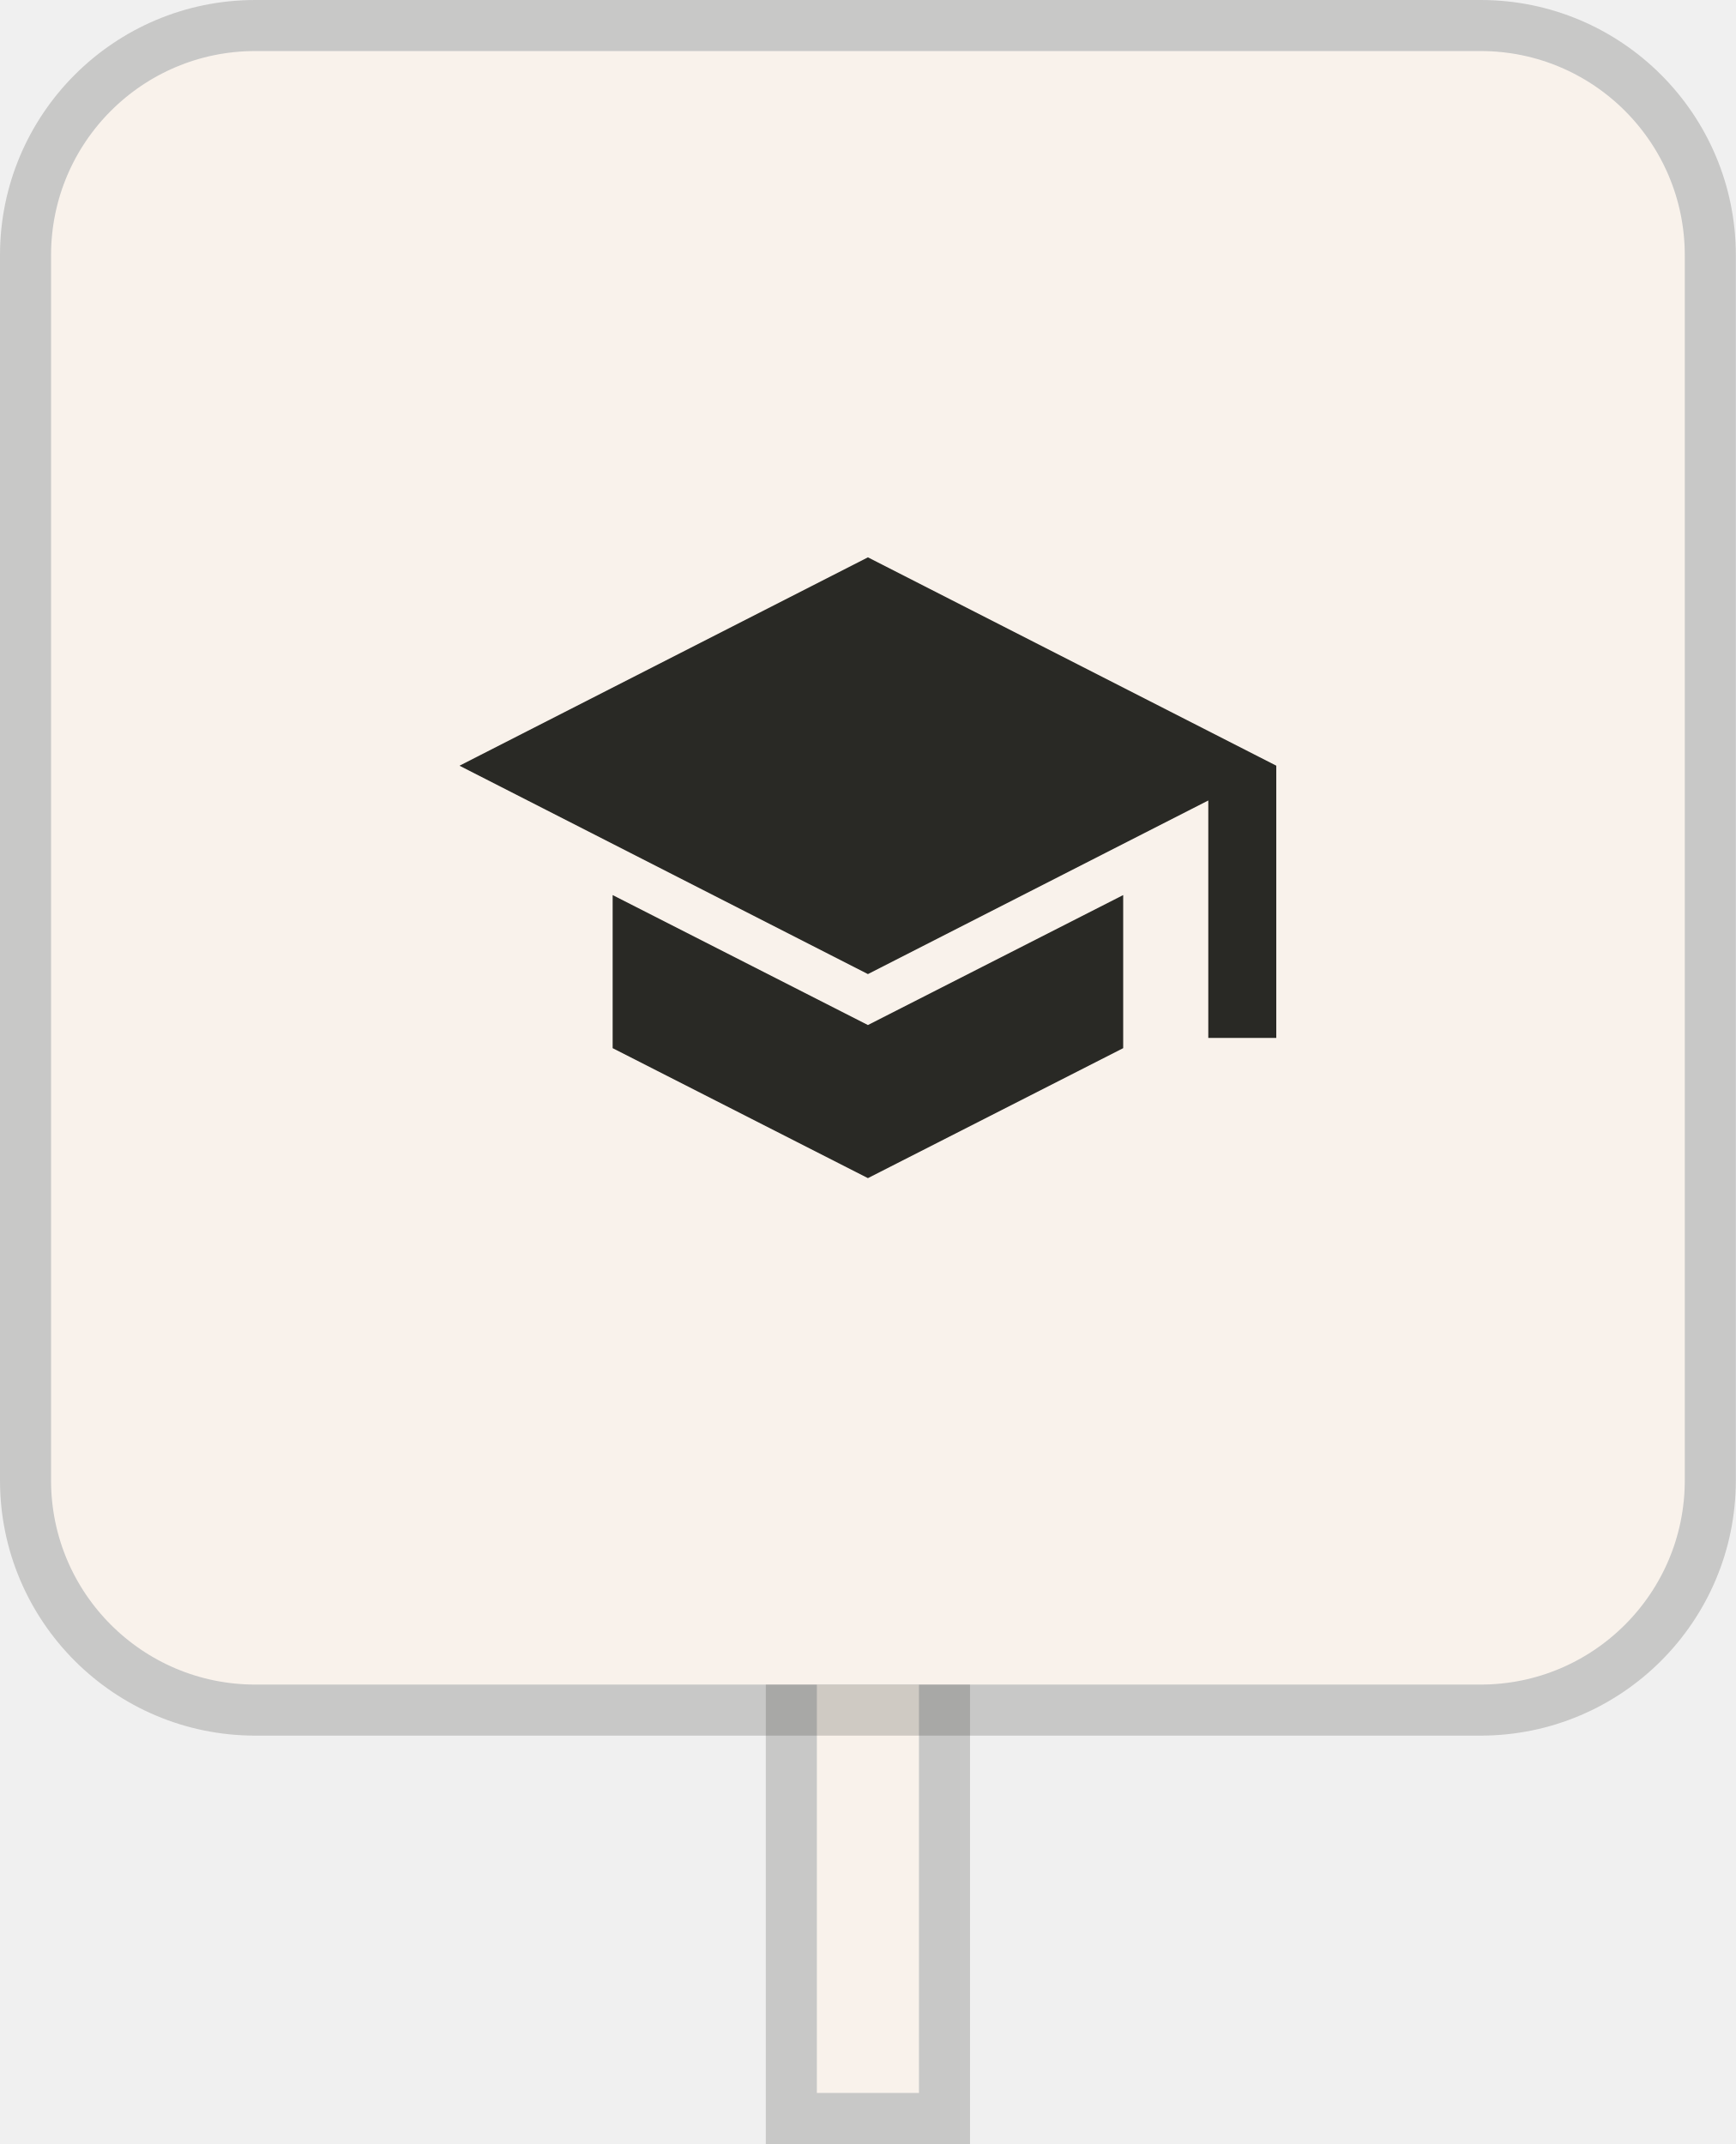
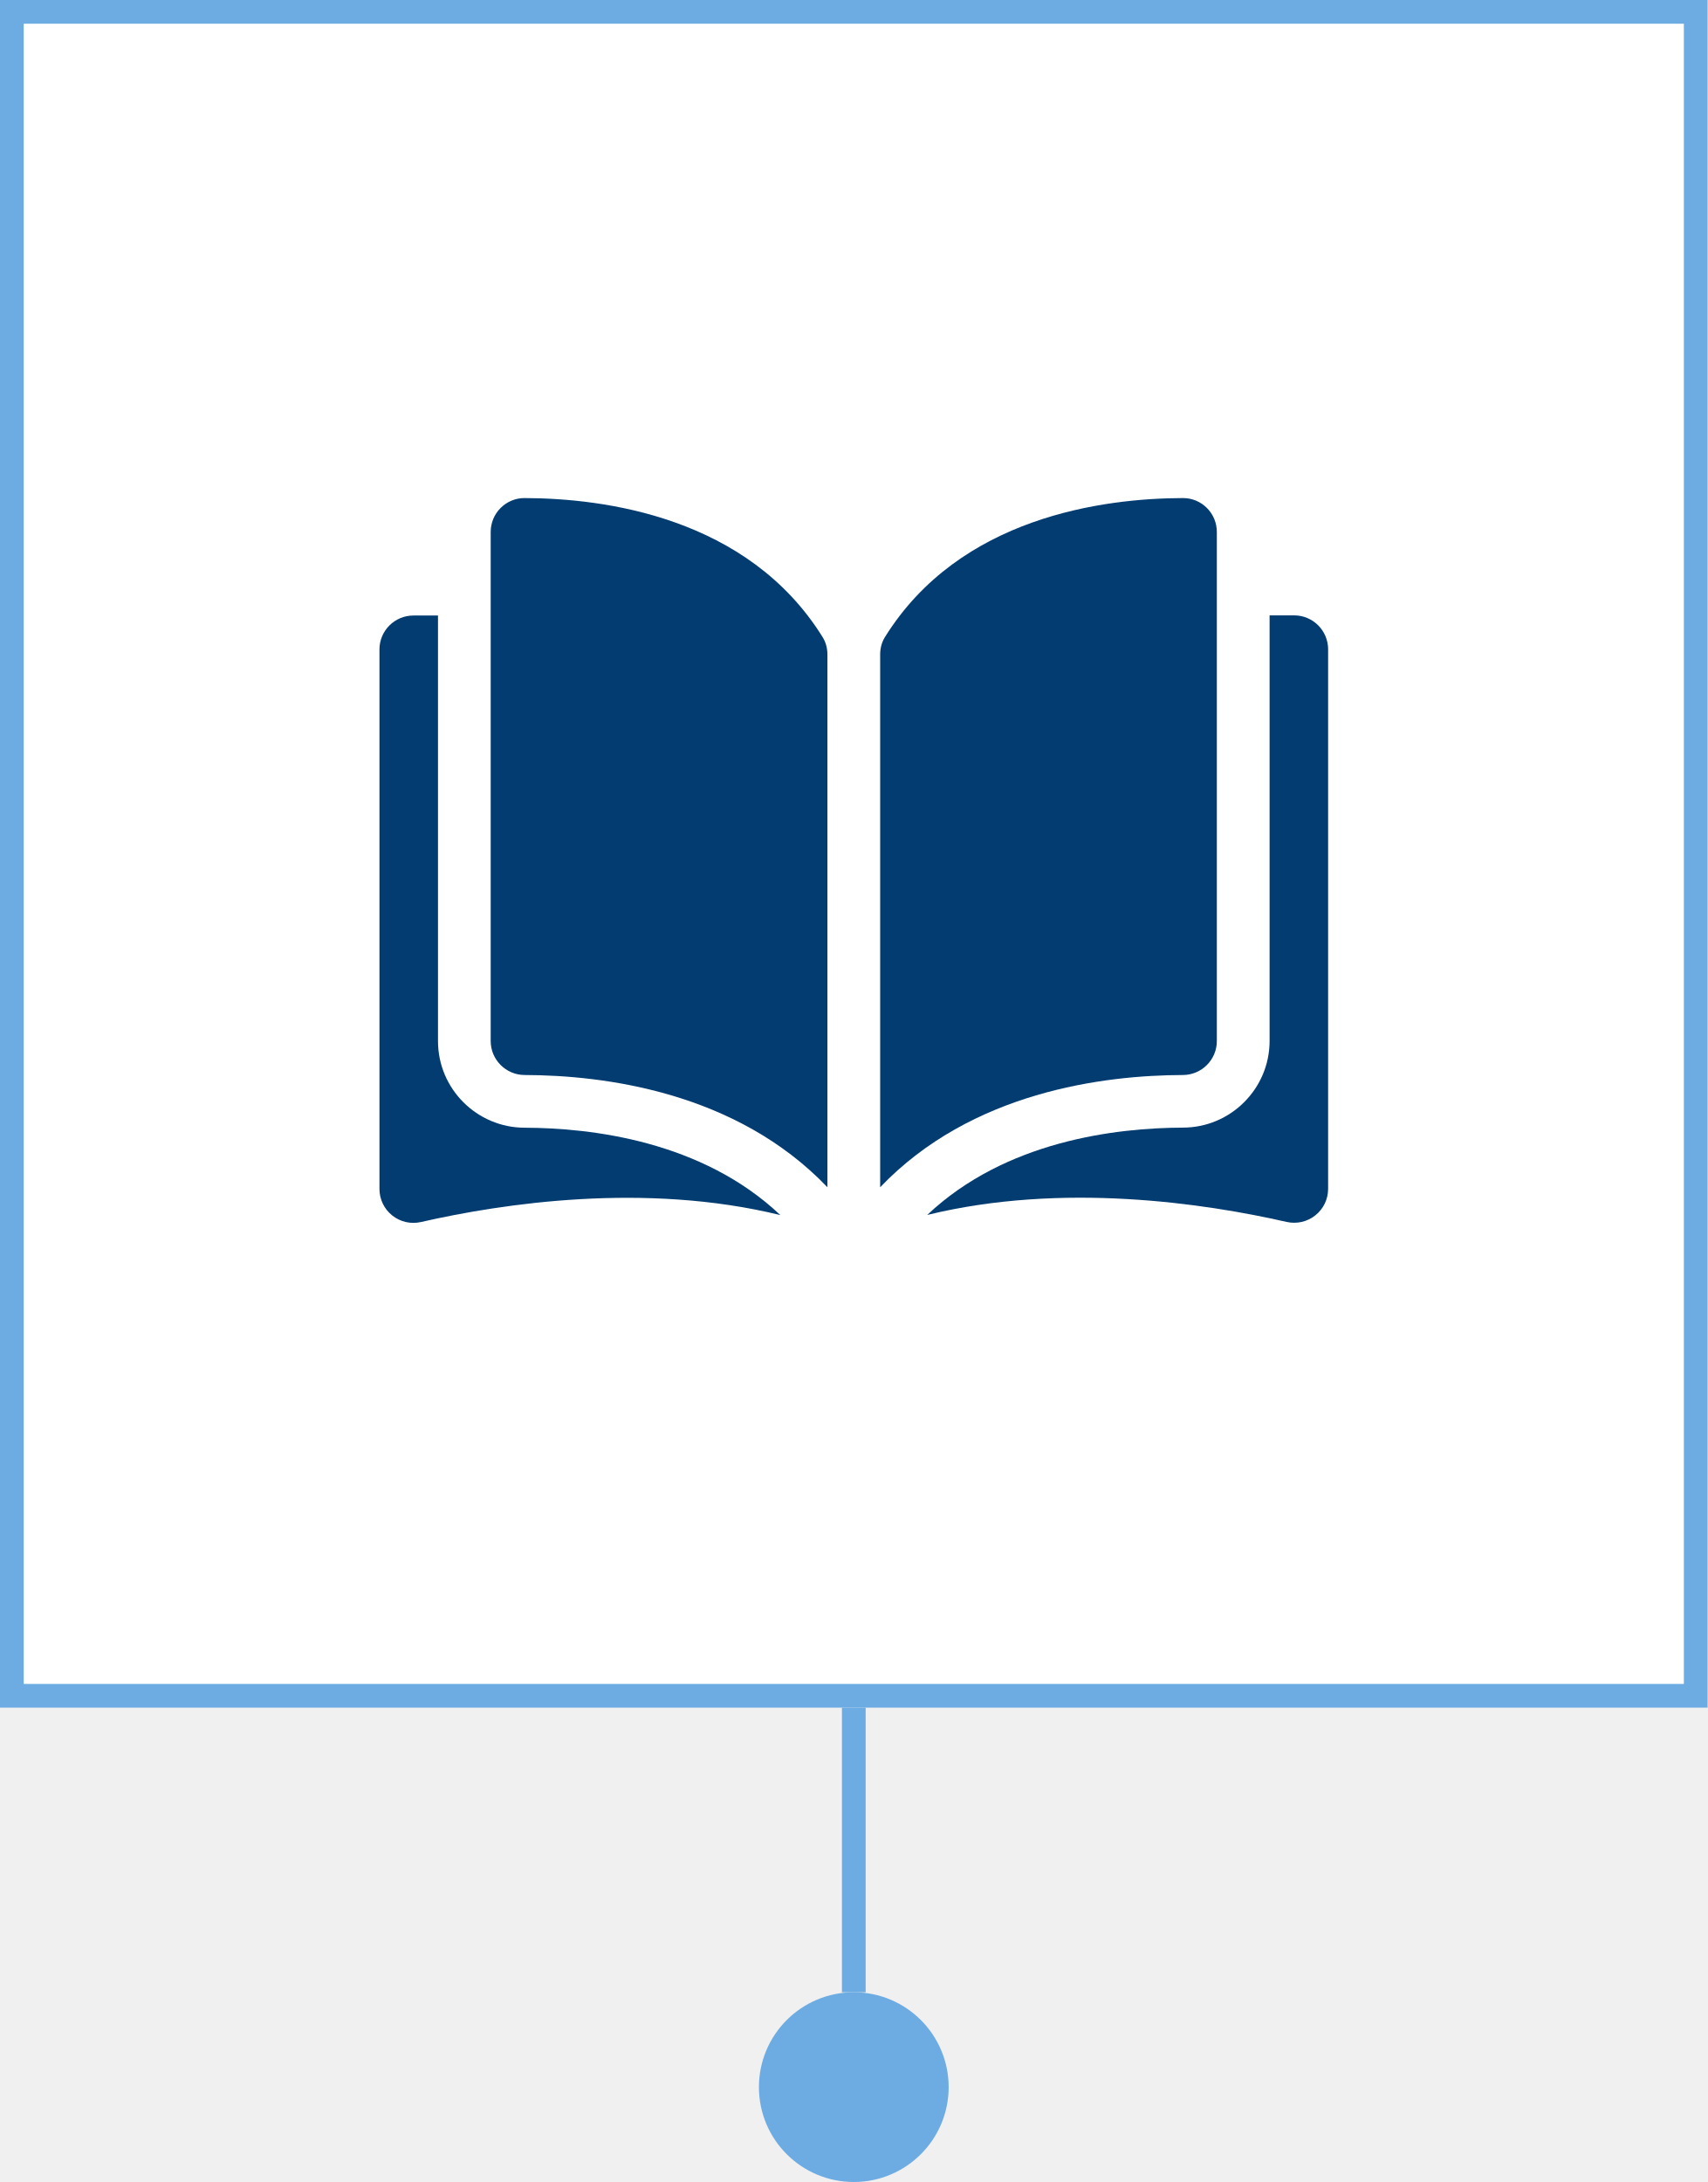
- <svg xmlns="http://www.w3.org/2000/svg" width="34" height="42" viewBox="0 0 34 42" fill="none">
-   <rect x="16" y="33" width="2" height="8" fill="#F9F2EB" />
-   <rect x="15.5" y="32.5" width="3" height="9" stroke="#292925" stroke-opacity="0.2" />
-   <path d="M1 5C1 2.791 2.791 1 5 1H29C31.209 1 33 2.791 33 5V29C33 31.209 31.209 33 29 33H5C2.791 33 1 31.209 1 29V5Z" fill="#F9F2EB" />
-   <path d="M29 0.5C31.485 0.5 33.5 2.515 33.5 5V29C33.5 31.485 31.485 33.5 29 33.5H5C2.515 33.5 0.5 31.485 0.5 29V5C0.5 2.515 2.515 0.5 5 0.5H29Z" stroke="#292925" stroke-opacity="0.2" />
-   <mask id="mask0_2672_4716" style="mask-type:luminance" maskUnits="userSpaceOnUse" x="9" y="9" width="16" height="16">
-     <path d="M25 9H9V25H25V9Z" fill="white" />
-   </mask>
-   <g mask="url(#mask0_2672_4716)">
-     <path d="M17 10.918L9 15L17 19.082L22 16.531L23.667 15.681V20.333H25V15L17 10.918Z" fill="#292925" />
-     <path fill-rule="evenodd" clip-rule="evenodd" d="M12 17.534V20.533L17 23.079L22 20.533V17.534L17 20.08L12 17.534Z" fill="#292925" />
-   </g>
+ <svg xmlns="http://www.w3.org/2000/svg" width="36" height="46" viewBox="0 0 36 46" fill="none">
+   <path d="M18 42.5C18.828 42.5 19.5 43.172 19.5 44C19.5 44.828 18.828 45.5 18 45.5C17.172 45.5 16.5 44.828 16.5 44C16.5 43.172 17.172 42.5 18 42.5Z" fill="#6DACE2" stroke="#6DACE2" />
+   <path d="M18 42V36" stroke="#6DACE2" stroke-width="0.5" stroke-miterlimit="10" />
+   <rect x="0.25" y="0.25" width="35.5" height="35.5" fill="white" stroke="#6DACE2" stroke-width="0.5" />
+   <path d="M11.059 10.5C11.058 10.5 11.057 10.5 11.057 10.5C10.868 10.5 10.69 10.574 10.555 10.708C10.419 10.843 10.345 11.024 10.345 11.216V21.947C10.345 22.341 10.666 22.662 11.061 22.663C12.727 22.667 15.518 23.014 17.444 25.029V13.798C17.444 13.665 17.409 13.539 17.345 13.435C15.765 10.891 12.728 10.504 11.059 10.5Z" fill="#033C71" />
+   <path d="M25.654 21.947V11.216C25.654 11.024 25.579 10.843 25.444 10.708C25.309 10.574 25.131 10.5 24.942 10.5C24.942 10.5 24.941 10.5 24.941 10.5C23.271 10.504 20.234 10.891 18.654 13.435C18.59 13.539 18.556 13.665 18.556 13.798V25.029C20.481 23.014 23.272 22.667 24.938 22.663C25.333 22.662 25.654 22.341 25.654 21.947Z" fill="#033C71" />
+   <path d="M27.285 12.973H26.766V21.945C26.766 22.95 25.947 23.77 24.941 23.772C23.528 23.776 21.198 24.052 19.548 25.613C22.402 24.915 25.41 25.369 27.124 25.76C27.338 25.808 27.56 25.758 27.731 25.621C27.902 25.485 28 25.281 28 25.062V13.689C28 13.294 27.679 12.973 27.285 12.973Z" fill="#033C71" />
+   <path d="M9.234 21.948V12.976H8.716C8.321 12.976 8 13.297 8 13.691V25.065C8 25.283 8.098 25.487 8.269 25.624C8.44 25.76 8.661 25.811 8.876 25.762C10.59 25.371 13.599 24.917 16.452 25.616C14.802 24.054 12.472 23.778 11.059 23.774C10.053 23.772 9.234 22.953 9.234 21.948Z" fill="#033C71" />
</svg>
